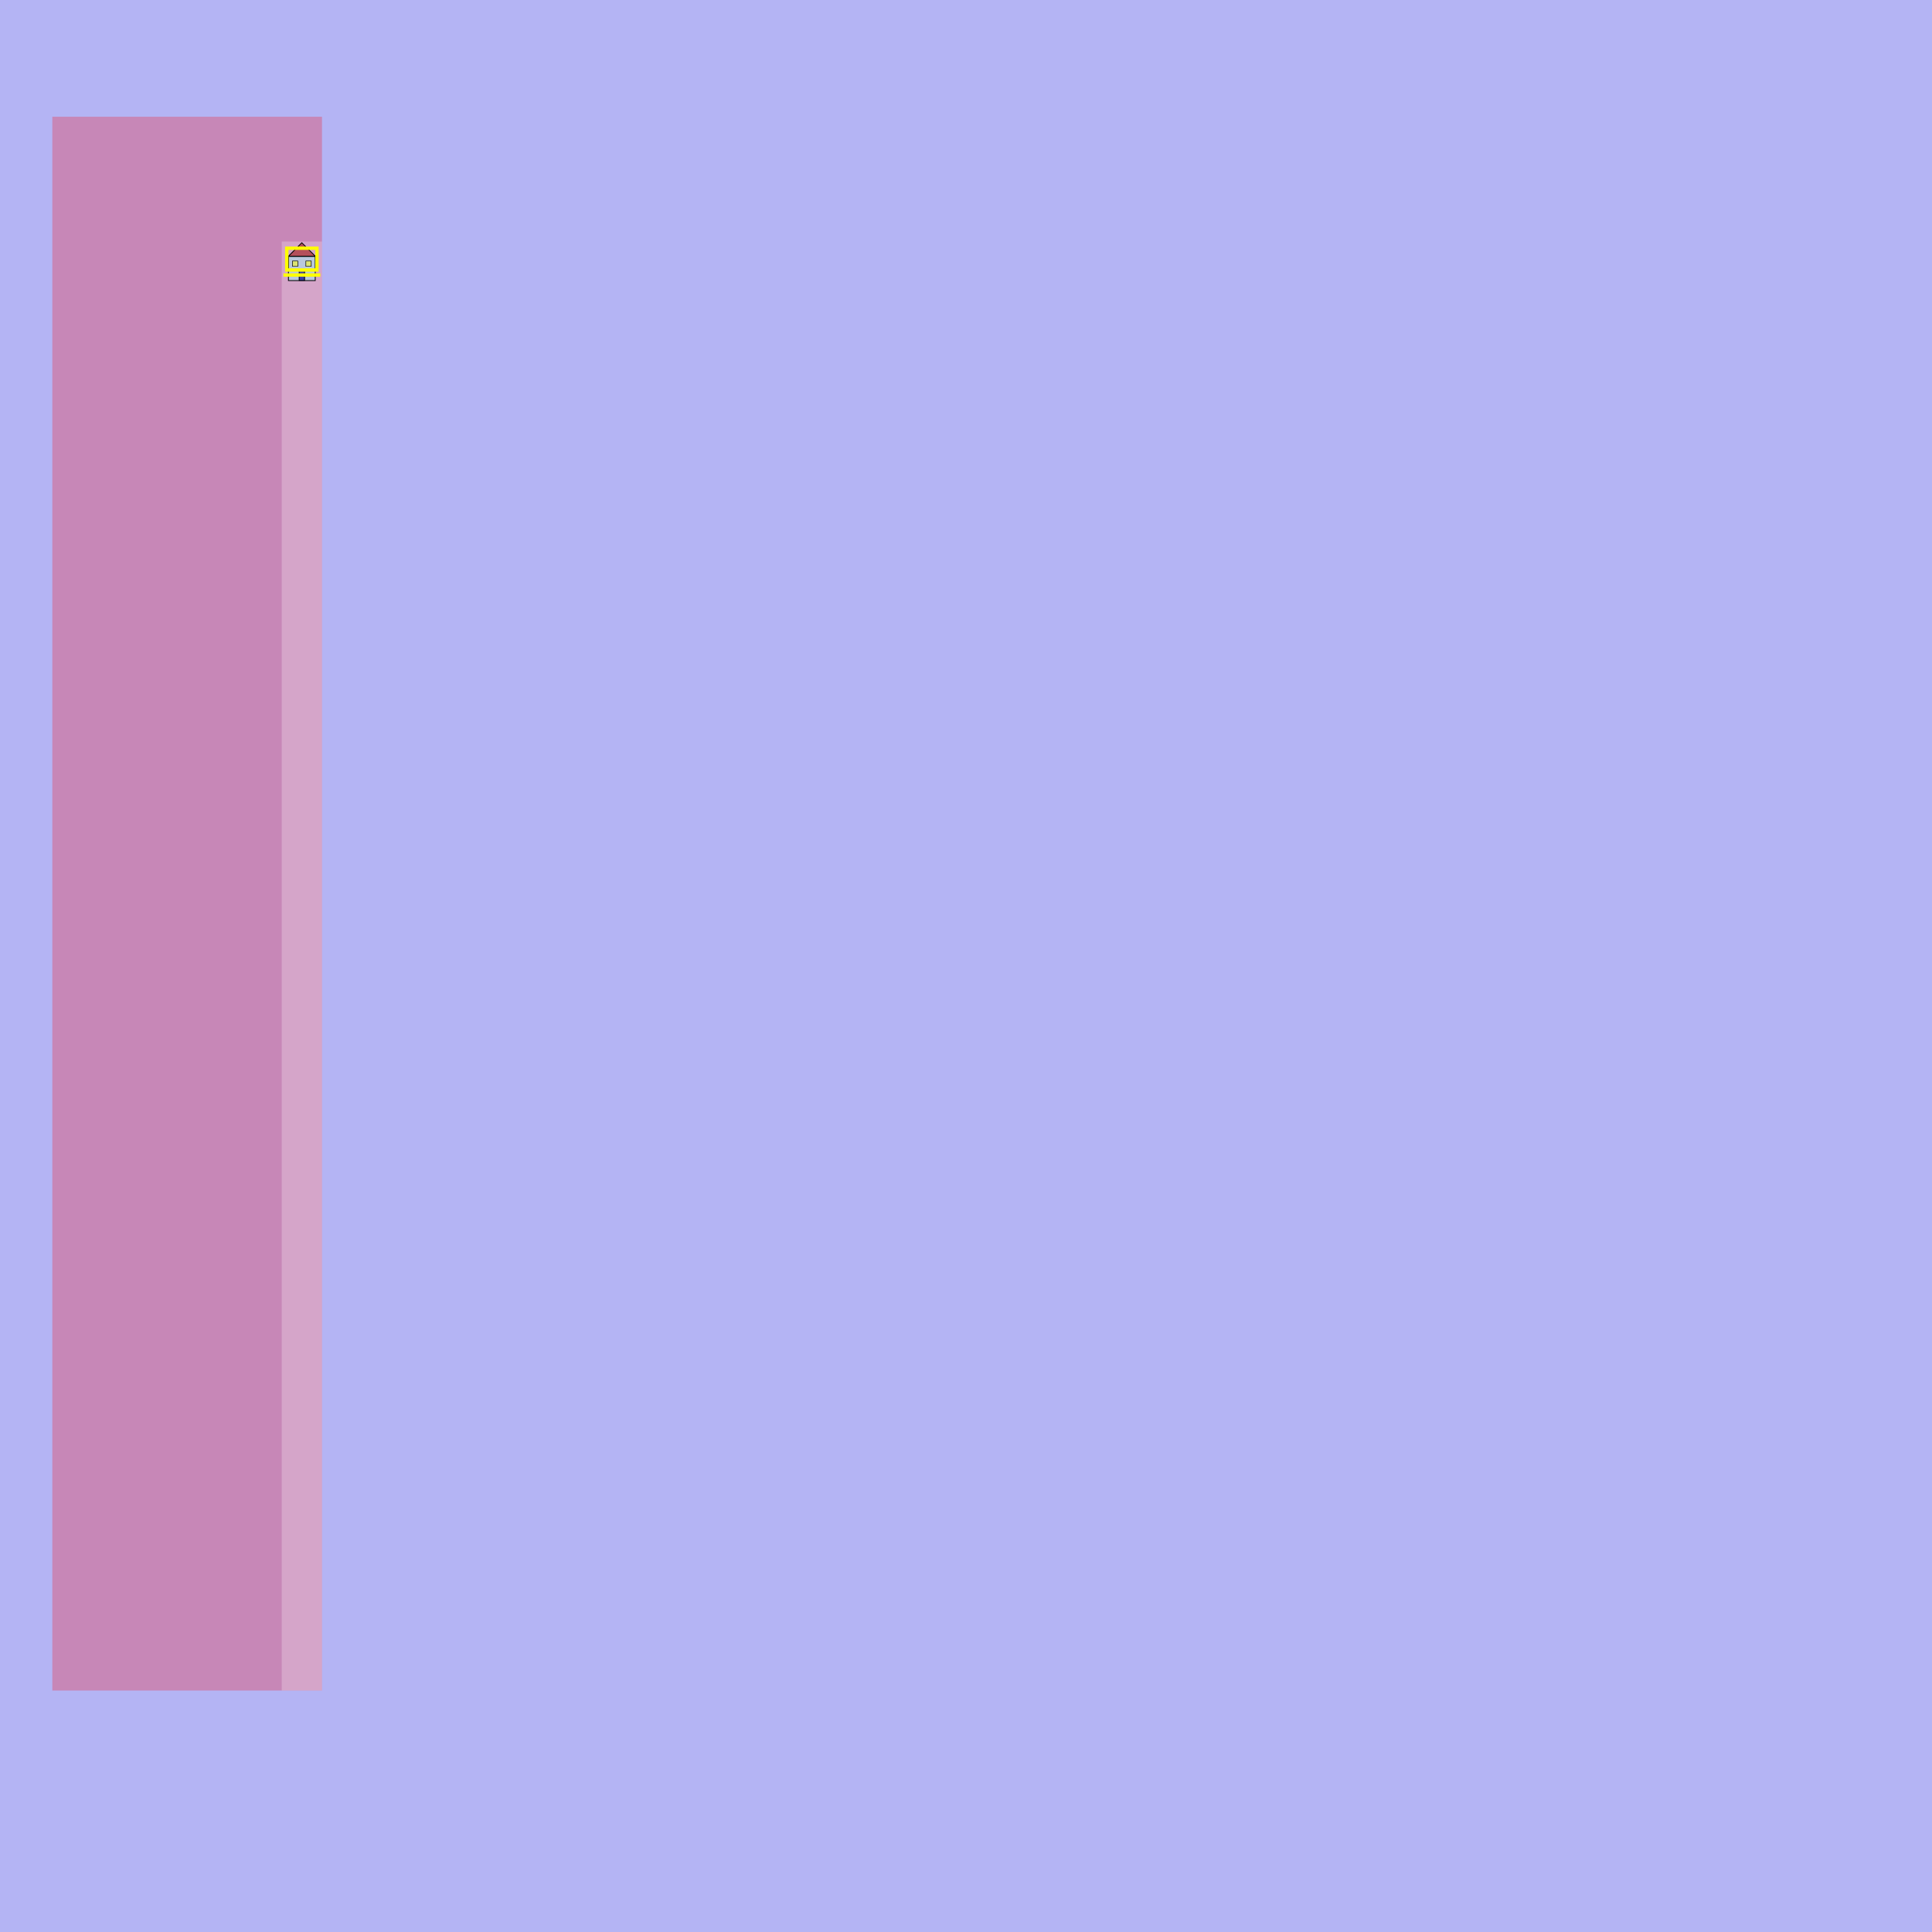
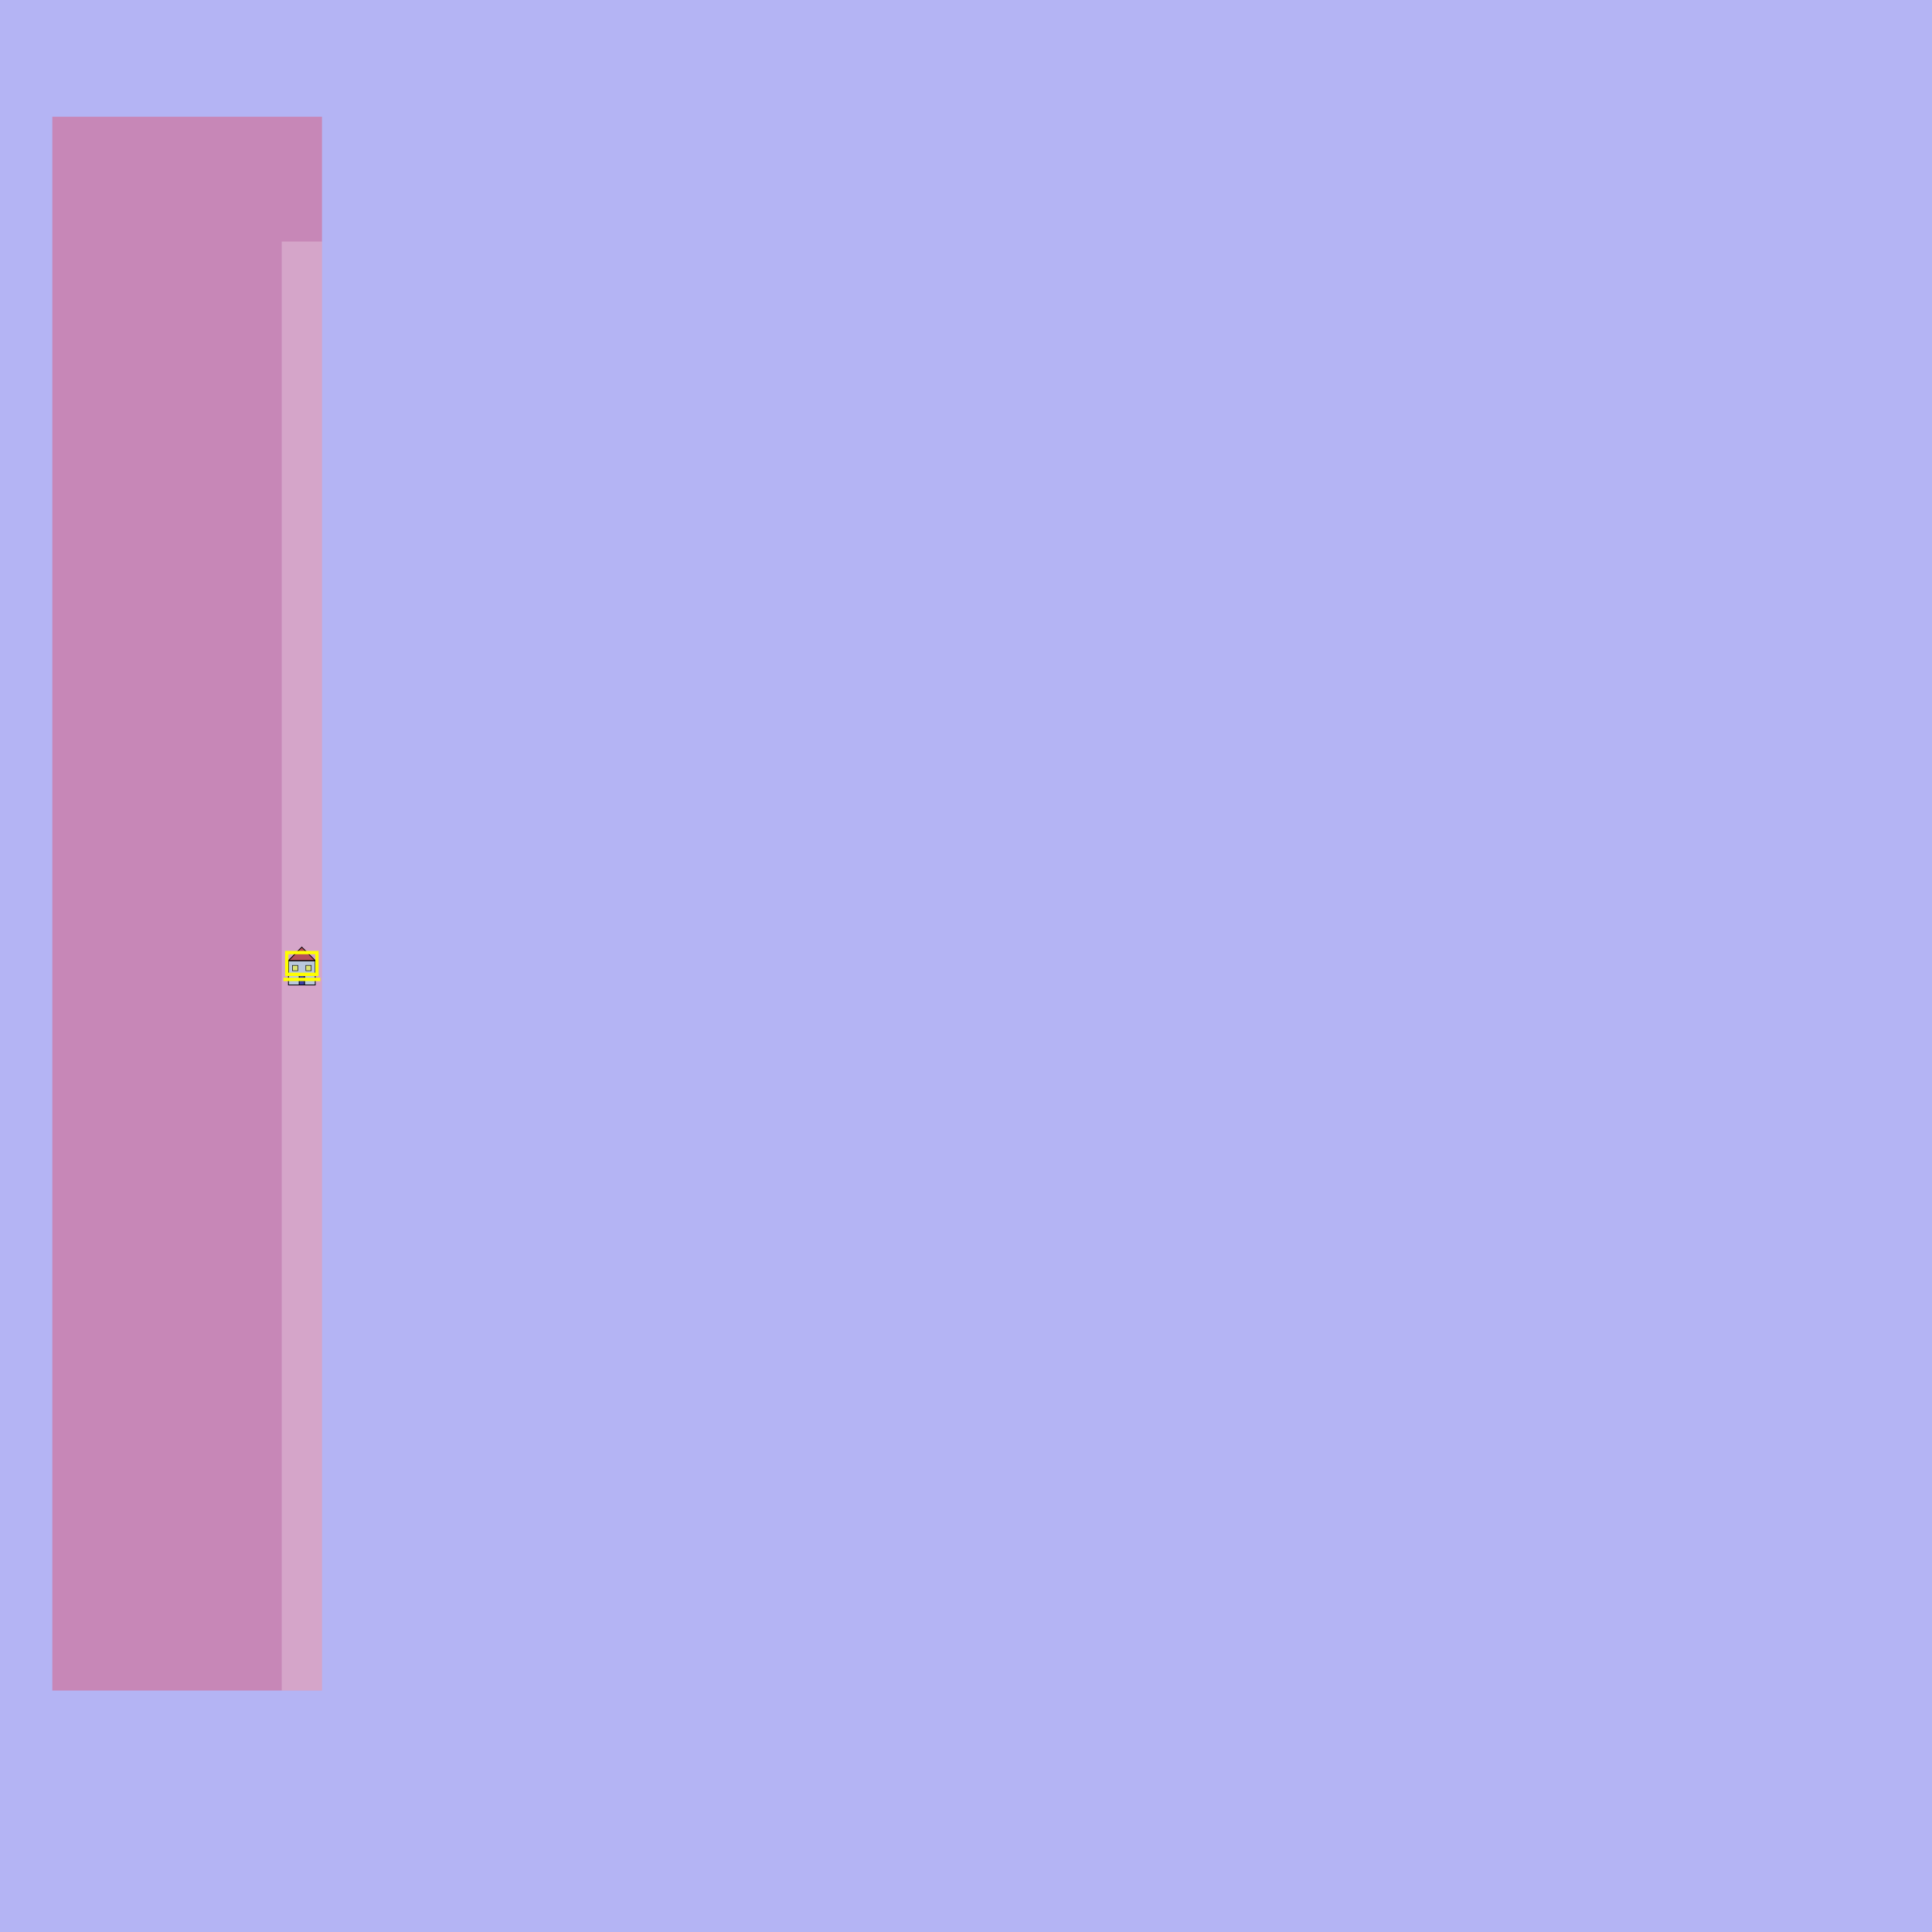
<svg xmlns="http://www.w3.org/2000/svg" version="1.1" viewBox="0 0 480 480">
  <defs>
    <clipPath id="clip_0">
      <polygon points="0 0,480 0,480 480,0 480" />
    </clipPath>
  </defs>
  <g clip-path="url(#clip_0)">
    <path style="fill:#0000FF;fill-opacity:0.25" d="M 0,0 C 0,0 0,0 0,0 L 480,0 C 480,0 480,0 480,0 L 480,480 C 480,480 480,480 480,480 L 0,480 C 0,480 0,480 0,480 L 0,0 Z" />
    <defs>
      <clipPath id="clip_1">
        <polygon points="13 29,80 29,80 420,13 420" />
      </clipPath>
    </defs>
    <g clip-path="url(#clip_1)">
      <path style="fill:#FF0000;fill-opacity:0.25" d="M 13,29 C 13,29 13,29 13,29 L 80,29 C 80,29 80,29 80,29 L 80,420 C 80,420 80,420 80,420 L 13,420 C 13,420 13,420 13,420 L 13,29 Z" />
      <path style="fill:#FFFFFF;fill-opacity:0.25" d="M 70,60 C 70,60 70,60 70,60 L 80,60 C 80,60 80,60 80,60 L 80,420 C 80,420 80,420 80,420 L 70,420 C 70,420 70,420 70,420 L 70,60 Z" />
-       <path style="fill:#ADD8E6;fill-opacity:0.69" d="M 71.67,63.72 L 78.33,63.72 L 78.33,69.73 L 71.67,69.73 L 71.67,63.72 L 71.67,63.72 Z" />
-       <path style="fill:#000000;" d="M 71.56,63.61 L 71.56,69.81 L 78.42,69.81 L 78.42,63.61 L 71.56,63.61 L 71.56,63.61 M 71.77,63.81 L 78.22,63.81 L 78.22,69.61 L 71.77,69.61 L 71.77,63.81 L 71.77,63.81 Z" />
-       <path style="fill:#A52A2A;fill-opacity:0.69" d="M 71.67,63.64 L 78.33,63.64 L 74.98,60.33 L 71.67,63.64 L 71.67,63.64 Z" />
-       <path style="fill:#000000;" d="M 74.98,60.17 L 71.42,63.75 L 71.78,63.70 L 74.98,60.45 L 78.09,63.55 L 71.67,63.55 L 71.42,63.75 L 78.56,63.75 L 74.98,60.17 L 74.98,60.17 Z" />
-       <path style="fill:#00008B;fill-opacity:0.69" d="M 74.33,67.28 L 75.67,67.28 L 75.67,69.67 L 74.33,69.67 L 74.33,67.28 L 74.33,67.28 Z" />
-       <path style="fill:#000000;" d="M 74.23,67.23 L 74.23,69.77 L 75.77,69.77 L 75.77,67.23 L 74.23,67.23 L 74.23,67.23 M 74.44,67.38 L 75.56,67.38 L 75.56,69.63 L 74.44,69.63 L 74.44,67.38 L 74.44,67.38 Z" />
-       <path style="fill:#FFFF00;fill-opacity:0.49" d="M 72.67,64.84 L 74,64.84 L 74,66.17 L 72.67,66.17 L 72.67,64.84 L 72.67,64.84 Z" />
-       <path style="fill:#000000;" d="M 72.59,64.78 L 72.59,66.23 L 74.06,66.23 L 74.06,64.78 L 72.59,64.78 L 72.59,64.78 M 72.73,64.91 L 73.92,64.91 L 73.92,66.11 L 72.73,66.11 L 72.73,64.91 L 72.73,64.91 Z" />
-       <path style="fill:#FFFF00;fill-opacity:0.49" d="M 76,64.84 L 77.33,64.84 L 77.33,66.17 L 76,66.17 L 76,64.84 L 76,64.84 Z" />
-       <path style="fill:#000000;" d="M 75.92,64.78 L 75.92,66.23 L 77.39,66.23 L 77.39,64.78 L 75.92,64.78 L 75.92,64.78 M 76.06,64.91 L 77.25,64.91 L 77.25,66.11 L 76.06,66.11 L 76.06,64.91 L 76.06,64.91 Z" />
-       <path style="fill:#FFFF00;" d="M 70.41,68.75 L 70.41,67.91 L 79.58,67.91 L 79.58,68.75 L 70.41,68.75 L 70.41,68.75 M 70.83,67.50 L 70.83,61.25 L 79.16,61.25 L 79.16,67.50 L 70.83,67.50 L 70.83,67.50 M 71.66,66.66 L 78.33,66.66 L 78.33,62.08 L 71.66,62.08 L 71.66,66.66 L 71.66,62.08 L 71.66,66.66 L 71.66,66.66 Z" />
+       <path style="fill:#ADD8E6;fill-opacity:0.69" d="M 71.67,238.72 L 78.33,238.72 L 78.33,244.73 L 71.67,244.73 L 71.67,238.72 L 71.67,238.72 Z" />
+       <path style="fill:#000000;" d="M 71.56,238.61 L 71.56,244.81 L 78.42,244.81 L 78.42,238.61 L 71.56,238.61 L 71.56,238.61 M 71.77,238.81 L 78.22,238.81 L 78.22,244.61 L 71.77,244.61 L 71.77,238.81 L 71.77,238.81 Z" />
+       <path style="fill:#A52A2A;fill-opacity:0.69" d="M 71.67,238.64 L 78.33,238.64 L 74.98,235.33 L 71.67,238.64 L 71.67,238.64 Z" />
+       <path style="fill:#000000;" d="M 74.98,235.17 L 71.42,238.75 L 71.78,238.70 L 74.98,235.45 L 78.09,238.55 L 71.67,238.55 L 71.42,238.75 L 78.56,238.75 L 74.98,235.17 L 74.98,235.17 Z" />
+       <path style="fill:#00008B;fill-opacity:0.69" d="M 74.33,242.28 L 75.67,242.28 L 75.67,244.67 L 74.33,244.67 L 74.33,242.28 L 74.33,242.28 Z" />
+       <path style="fill:#000000;" d="M 74.23,242.23 L 74.23,244.77 L 75.77,244.77 L 75.77,242.23 L 74.23,242.23 L 74.23,242.23 M 74.44,242.38 L 75.56,242.38 L 75.56,244.63 L 74.44,244.63 L 74.44,242.38 L 74.44,242.38 Z" />
+       <path style="fill:#FFFF00;fill-opacity:0.49" d="M 72.67,239.84 L 74,239.84 L 74,241.17 L 72.67,241.17 L 72.67,239.84 L 72.67,239.84 Z" />
+       <path style="fill:#000000;" d="M 72.59,239.78 L 72.59,241.23 L 74.06,241.23 L 74.06,239.78 L 72.59,239.78 L 72.59,239.78 M 72.73,239.91 L 73.92,239.91 L 73.92,241.11 L 72.73,241.11 L 72.73,239.91 L 72.73,239.91 Z" />
+       <path style="fill:#FFFF00;fill-opacity:0.49" d="M 76,239.84 L 77.33,239.84 L 77.33,241.17 L 76,241.17 L 76,239.84 L 76,239.84 Z" />
+       <path style="fill:#000000;" d="M 75.92,239.78 L 75.92,241.23 L 77.39,241.23 L 77.39,239.78 L 75.92,239.78 L 75.92,239.78 M 76.06,239.91 L 77.25,239.91 L 77.25,241.11 L 76.06,241.11 L 76.06,239.91 L 76.06,239.91 Z" />
+       <path style="fill:#FFFF00;" d="M 70.41,243.75 L 70.41,242.91 L 79.58,242.91 L 79.58,243.75 L 70.41,243.75 L 70.41,243.75 M 70.83,242.50 L 70.83,236.25 L 79.16,236.25 L 79.16,242.50 L 70.83,242.50 L 70.83,242.50 M 71.66,241.66 L 78.33,241.66 L 78.33,237.08 L 71.66,237.08 L 71.66,241.66 L 71.66,237.08 L 71.66,241.66 L 71.66,241.66 Z" />
    </g>
  </g>
</svg>
